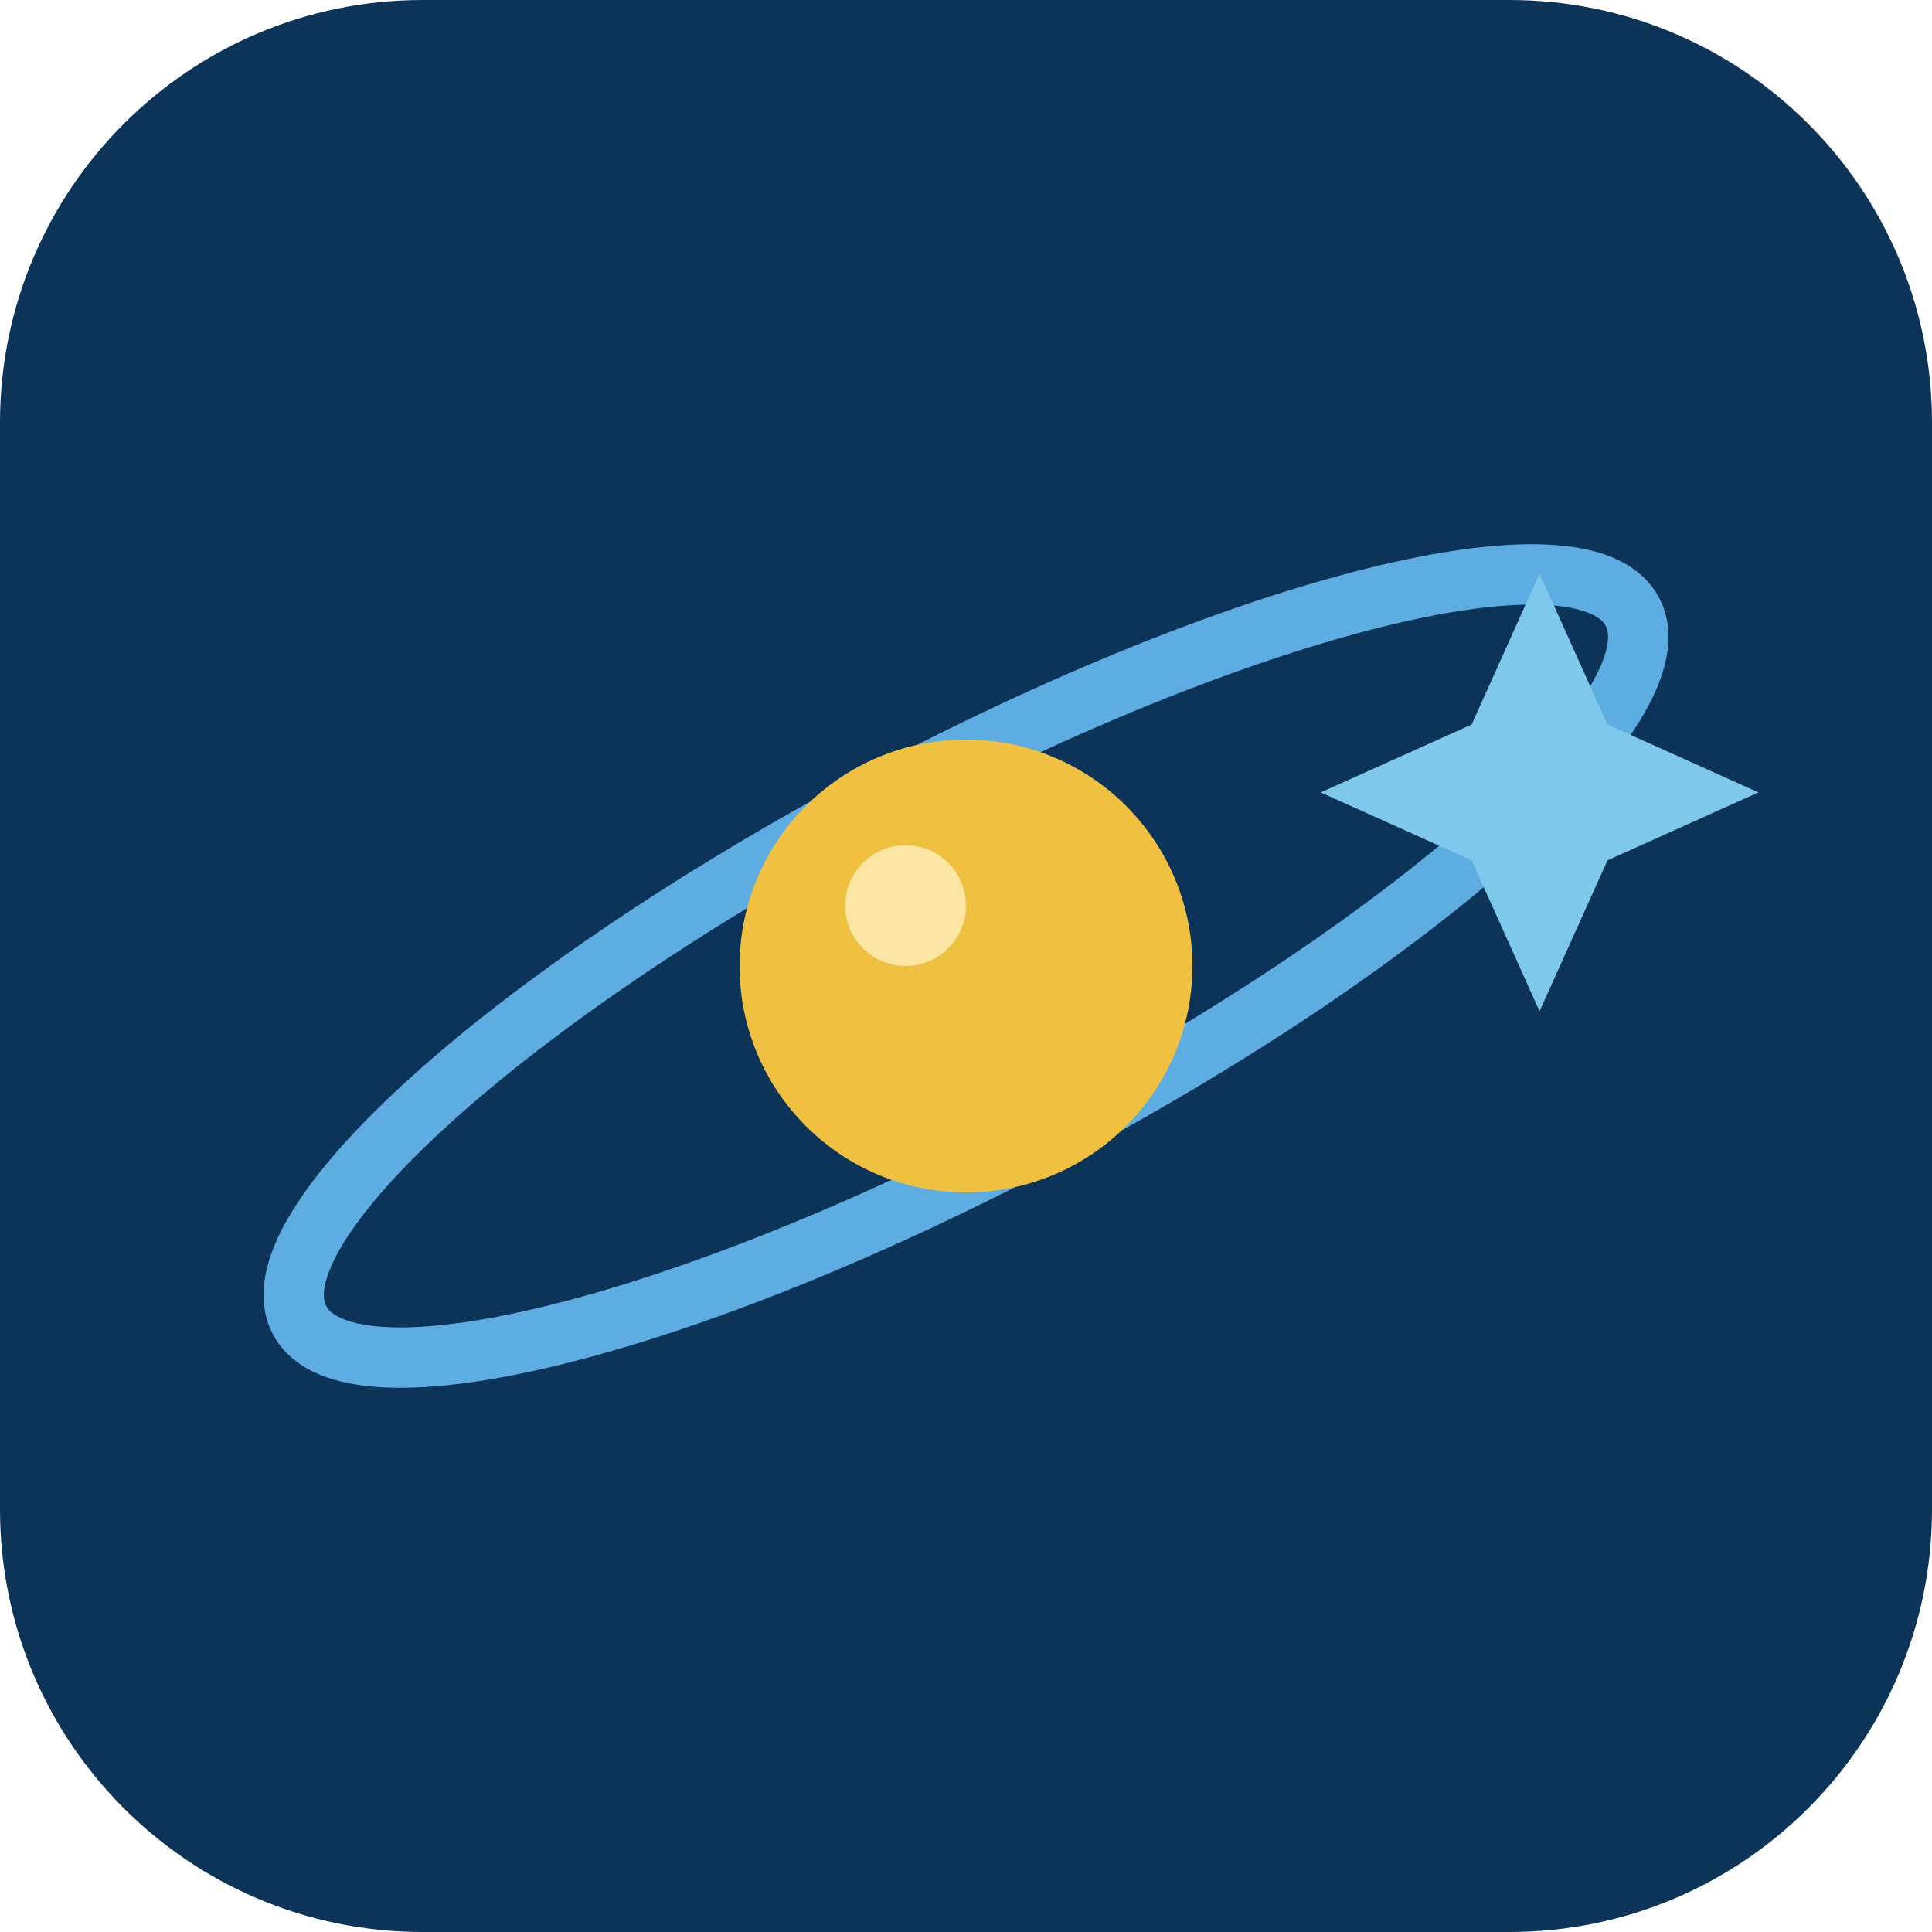
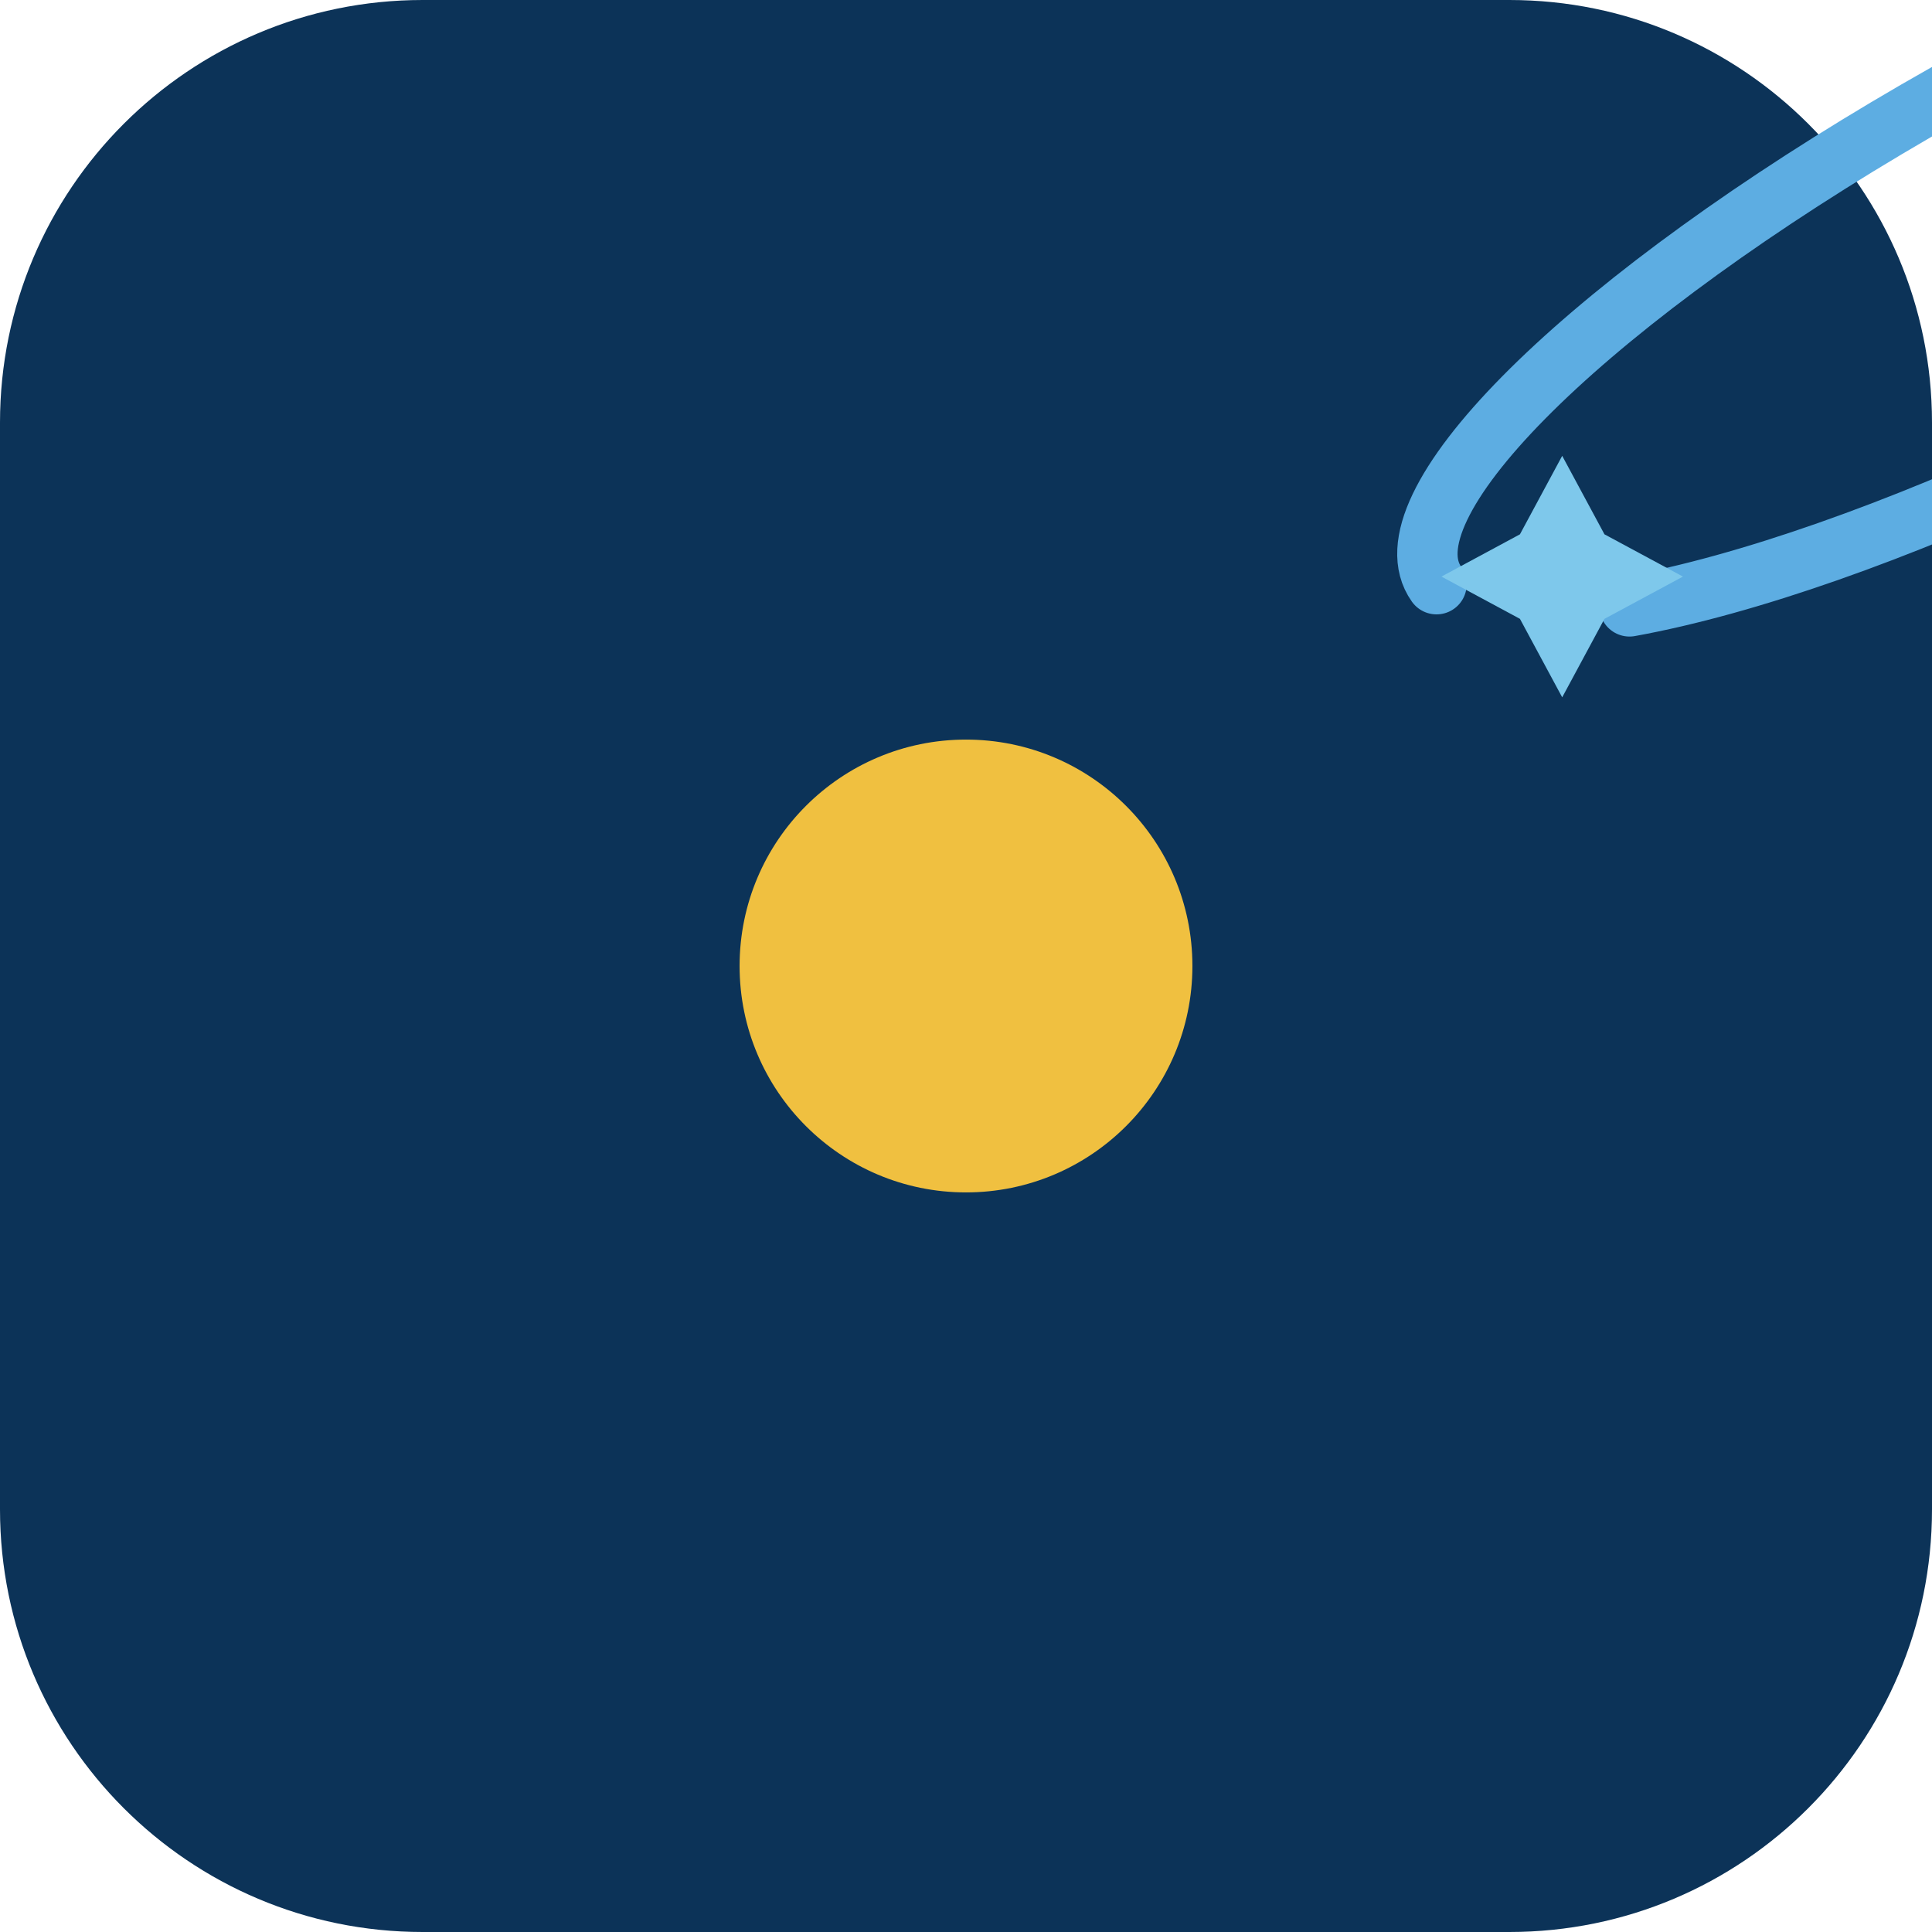
<svg xmlns="http://www.w3.org/2000/svg" viewBox="0 0 128 128" role="img" aria-label="JosspaTech">
  <rect width="128" height="128" rx="28" fill="#0C3358" />
-   <ellipse cx="64" cy="64" rx="50" ry="12.5" fill="none" stroke="#5DADE2" stroke-width="4" transform="rotate(-28 64 64)" />
+   <g transform="rotate(-28 64 64)" fill="none" stroke="#5DADE2" stroke-width="4" stroke-linecap="round">
+     <path d="M103.4 56.3 A50 12.5 0 1 1 114 63.6" />
+   </g>
  <circle cx="64" cy="64" r="15" fill="#F0C040" />
-   <circle cx="60" cy="60" r="4" fill="#FFF3C4" opacity="0.75" />
-   <path d="M102 38 L106.5 48 L116.5 52.5 L106.5 57 L102 67 L97.5 57 L87.5 52.5 L97.5 48 Z" fill="#7EC8EB" />
+   <path d="M103.5,30.2 106.3,35.4 111.5,38.2 106.3,41.0 103.5,46.2 100.7,41.0 95.5,38.2 100.7,35.4 Z" fill="#7EC8EB" />
</svg>
